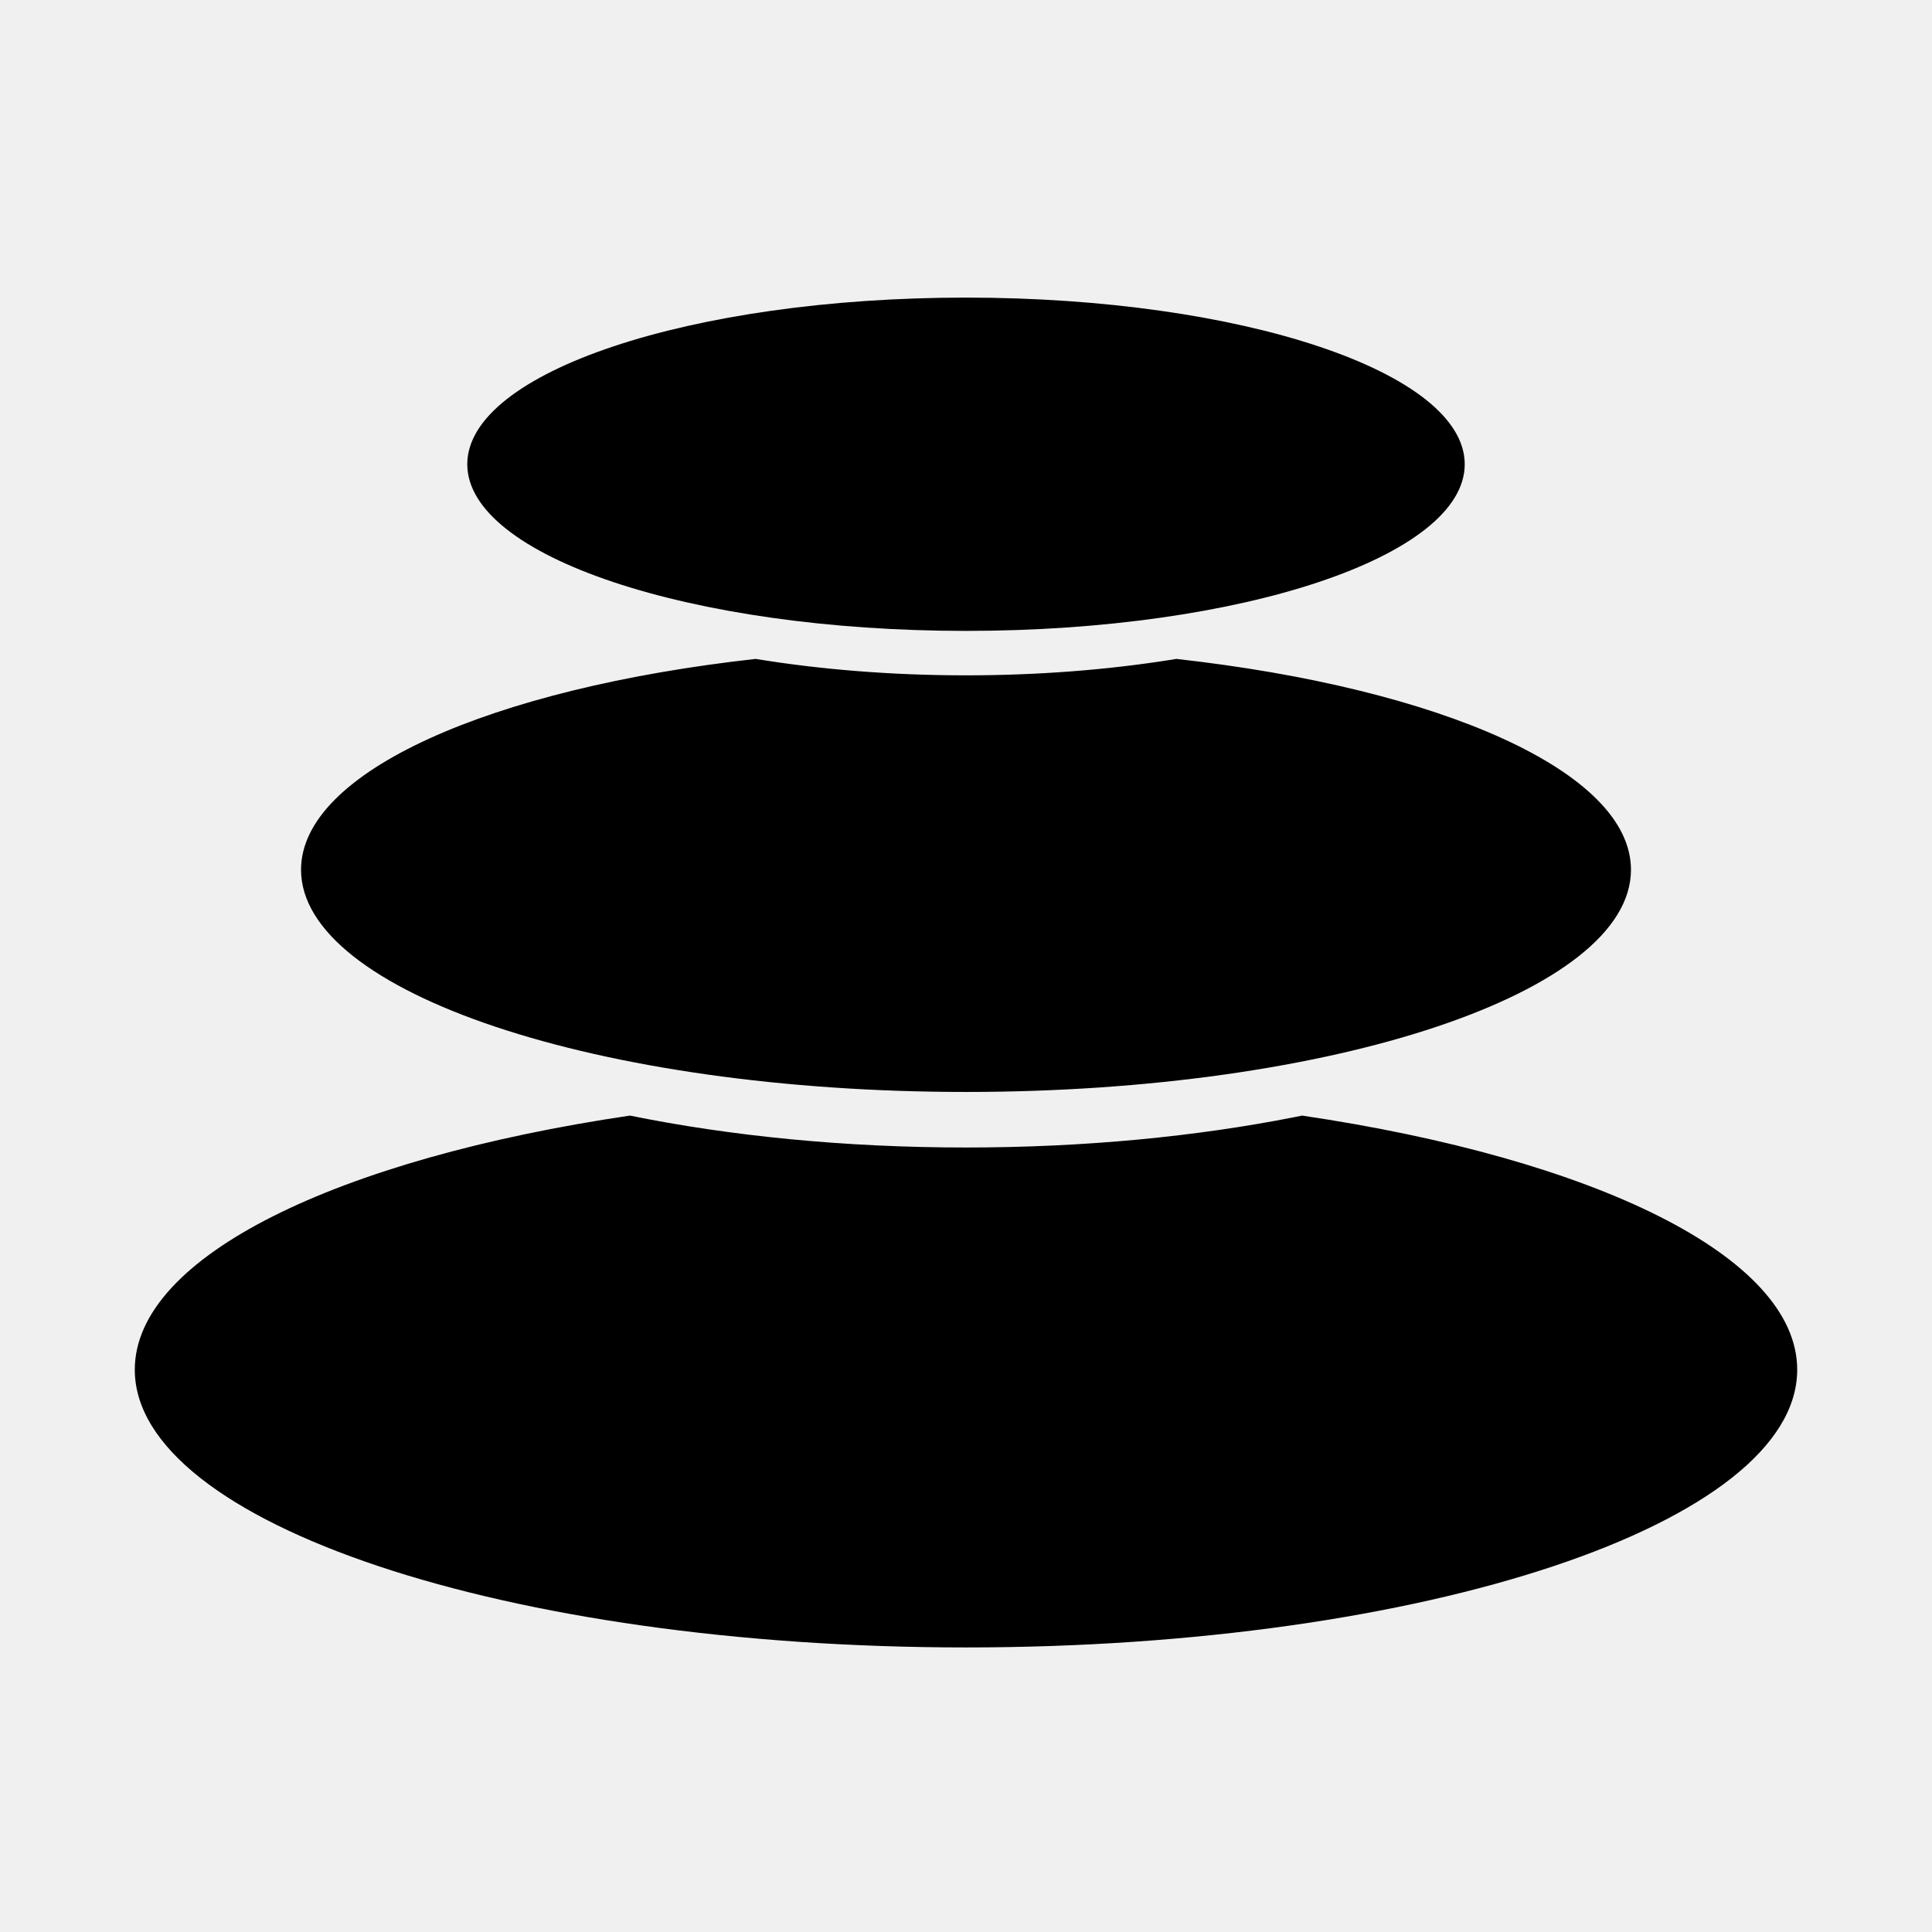
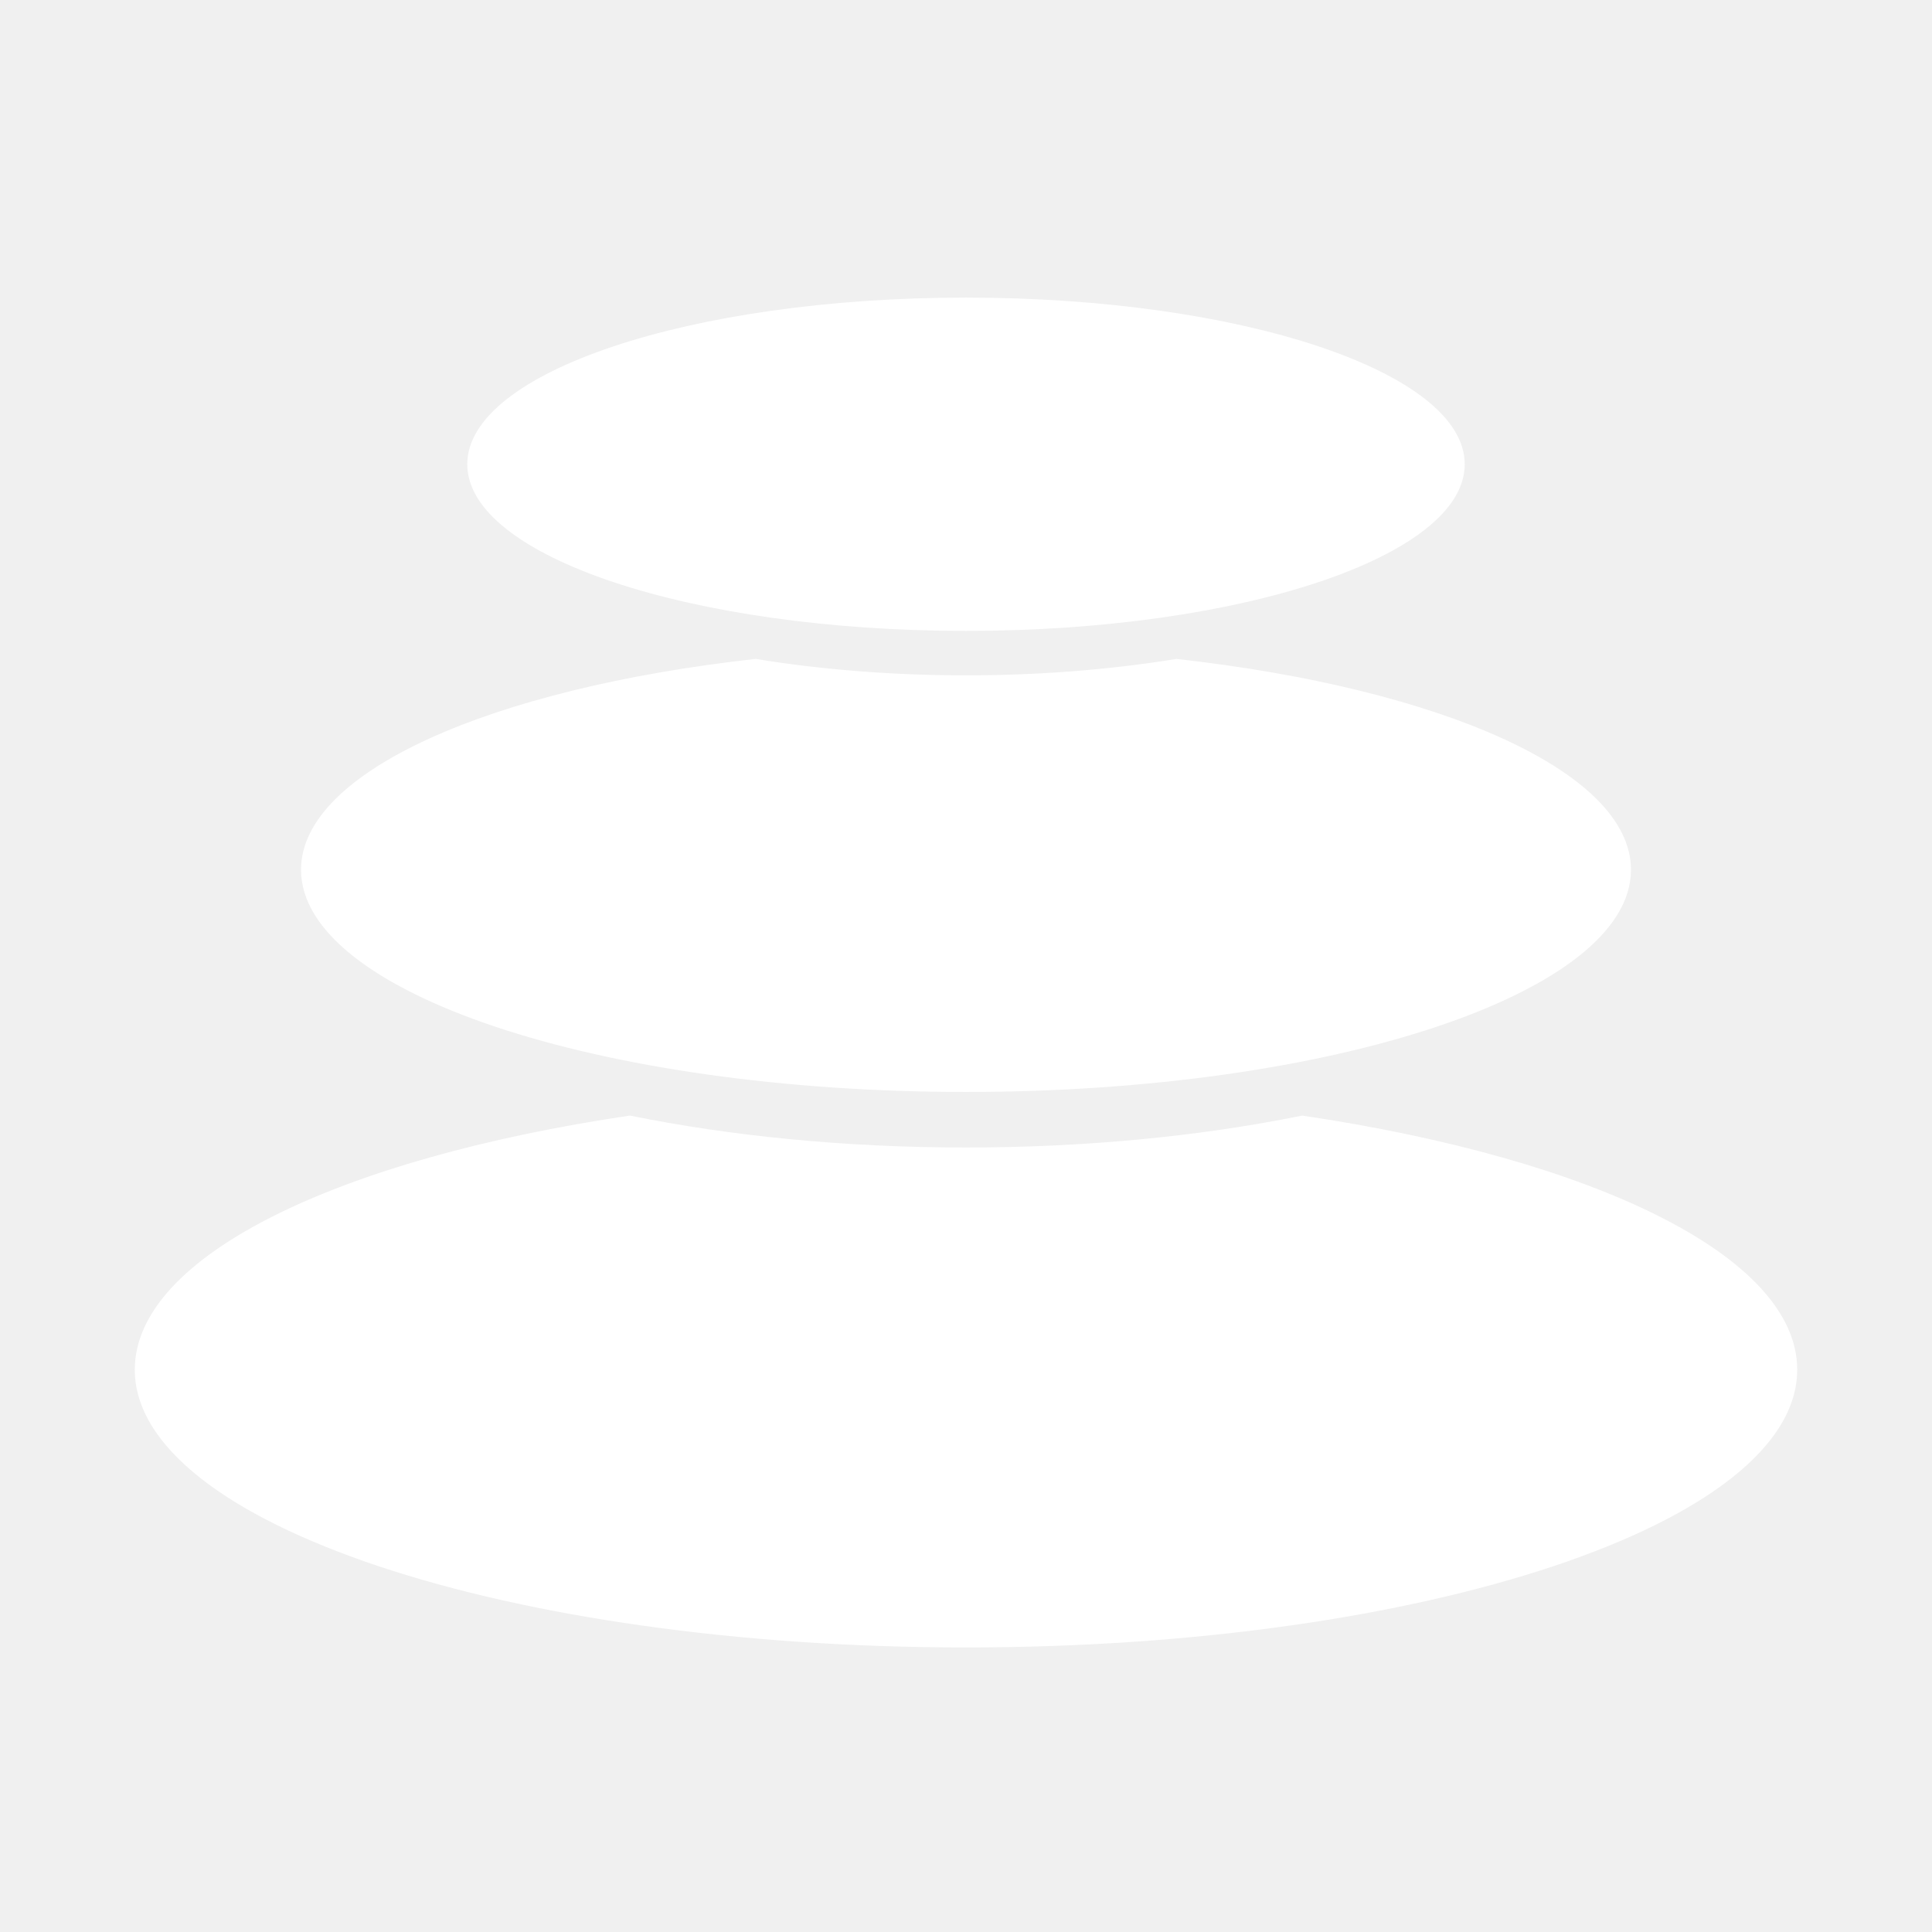
<svg xmlns="http://www.w3.org/2000/svg" width="258px" height="258px" viewBox="0 0 258 258" version="1.1">
  <g id="Spread" stroke="none" stroke-width="1" fill="none" fill-rule="evenodd">
-     <g id="pebbles-pad" transform="translate(1, 1)" fill="#000000">
+     <g id="pebbles-pad" transform="translate(1, 1)" fill="#FFFFFF">
      <g id="pebbles" transform="translate(17, 38)">
        <g transform="translate(0, 0.741803)">
          <path d="M155.879,109.234 C194.826,114.994 222,128.021 222,143.168 C222,163.652 172.304,180.258 111,180.258 C49.696,180.258 0,163.652 0,143.168 C0,128.021 27.174,114.994 66.121,109.234 C79.499,111.955 94.777,113.496 111,113.496 C126.816,113.496 141.734,112.031 154.869,109.439 Z" id="peb-bot" />
          <path d="M139.093,48.249 C174.368,52.177 199.8,63.299 199.8,76.406 C199.8,92.793 160.043,106.078 111,106.078 C61.957,106.078 22.2,92.793 22.2,76.406 C22.2,63.299 47.632,52.177 82.907,48.249 C91.547,49.662 101.039,50.443 111,50.443 C120.612,50.443 129.788,49.716 138.183,48.396 Z" id="peb-med" />
          <g id="peb-top" transform="translate(44.4, 0)">
            <ellipse id="peb-sm" cx="66.6" cy="22.254" rx="66.6" ry="22.254" />
          </g>
        </g>
      </g>
    </g>
  </g>
</svg>
